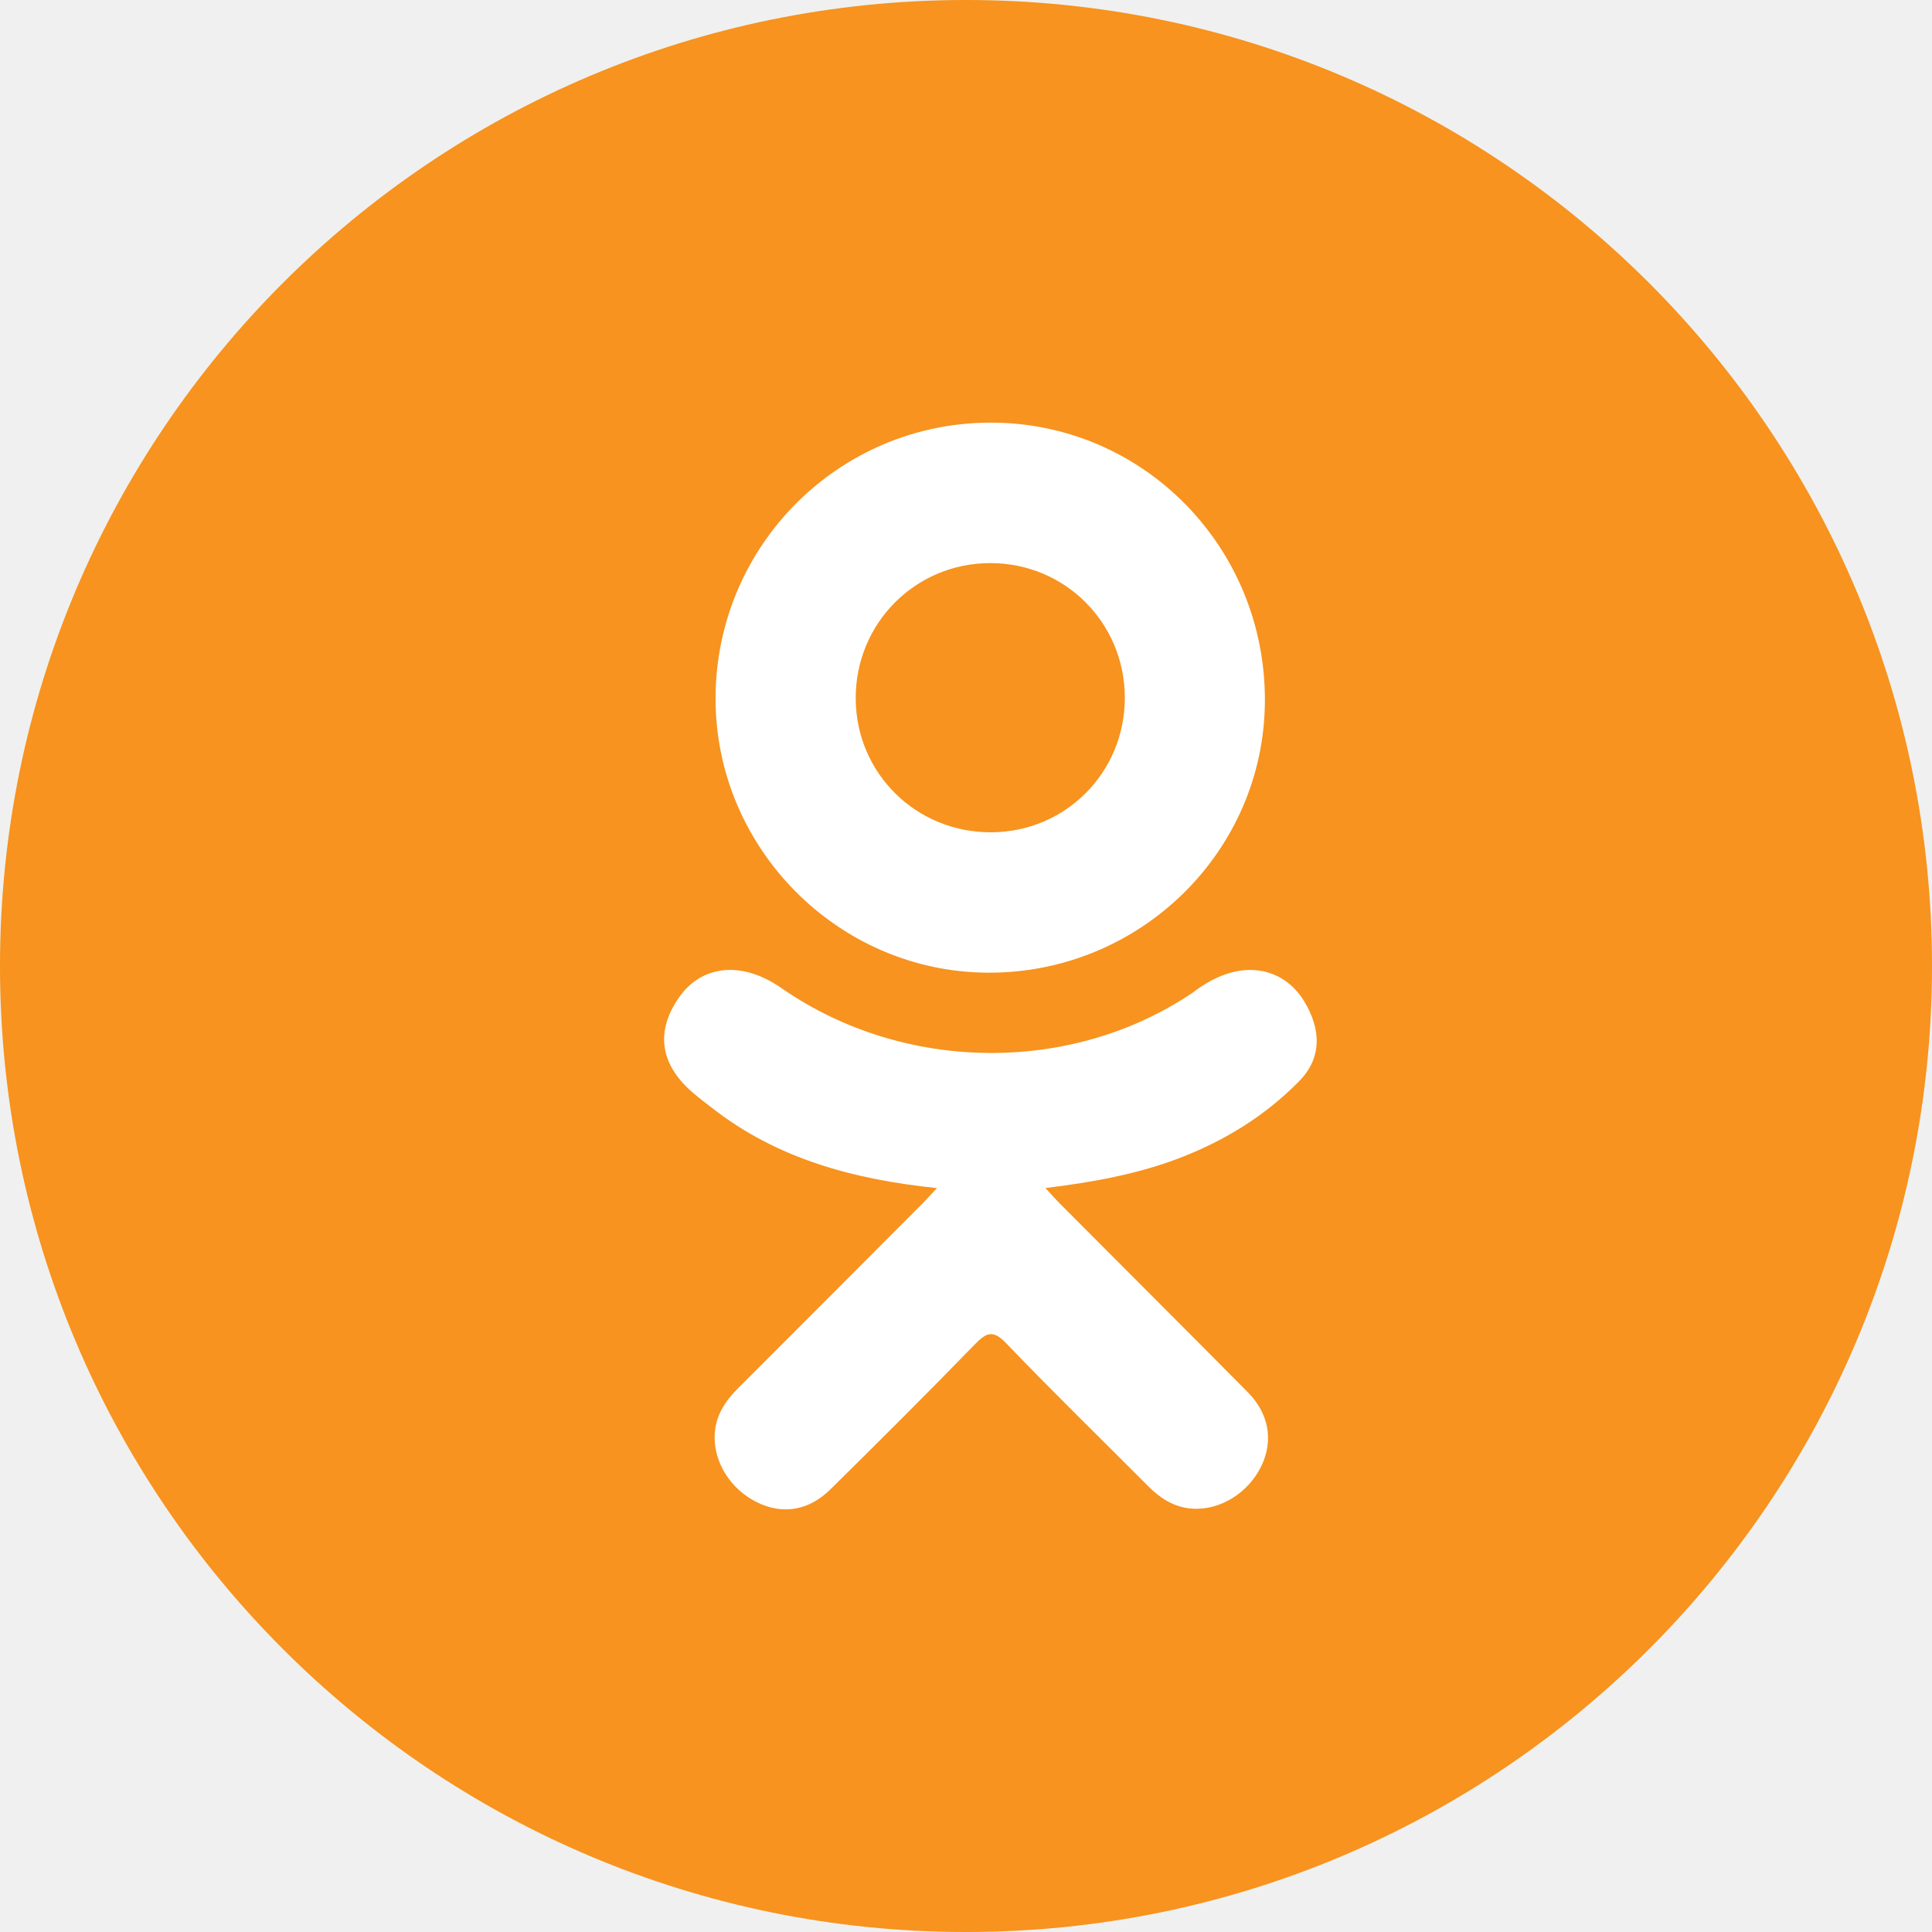
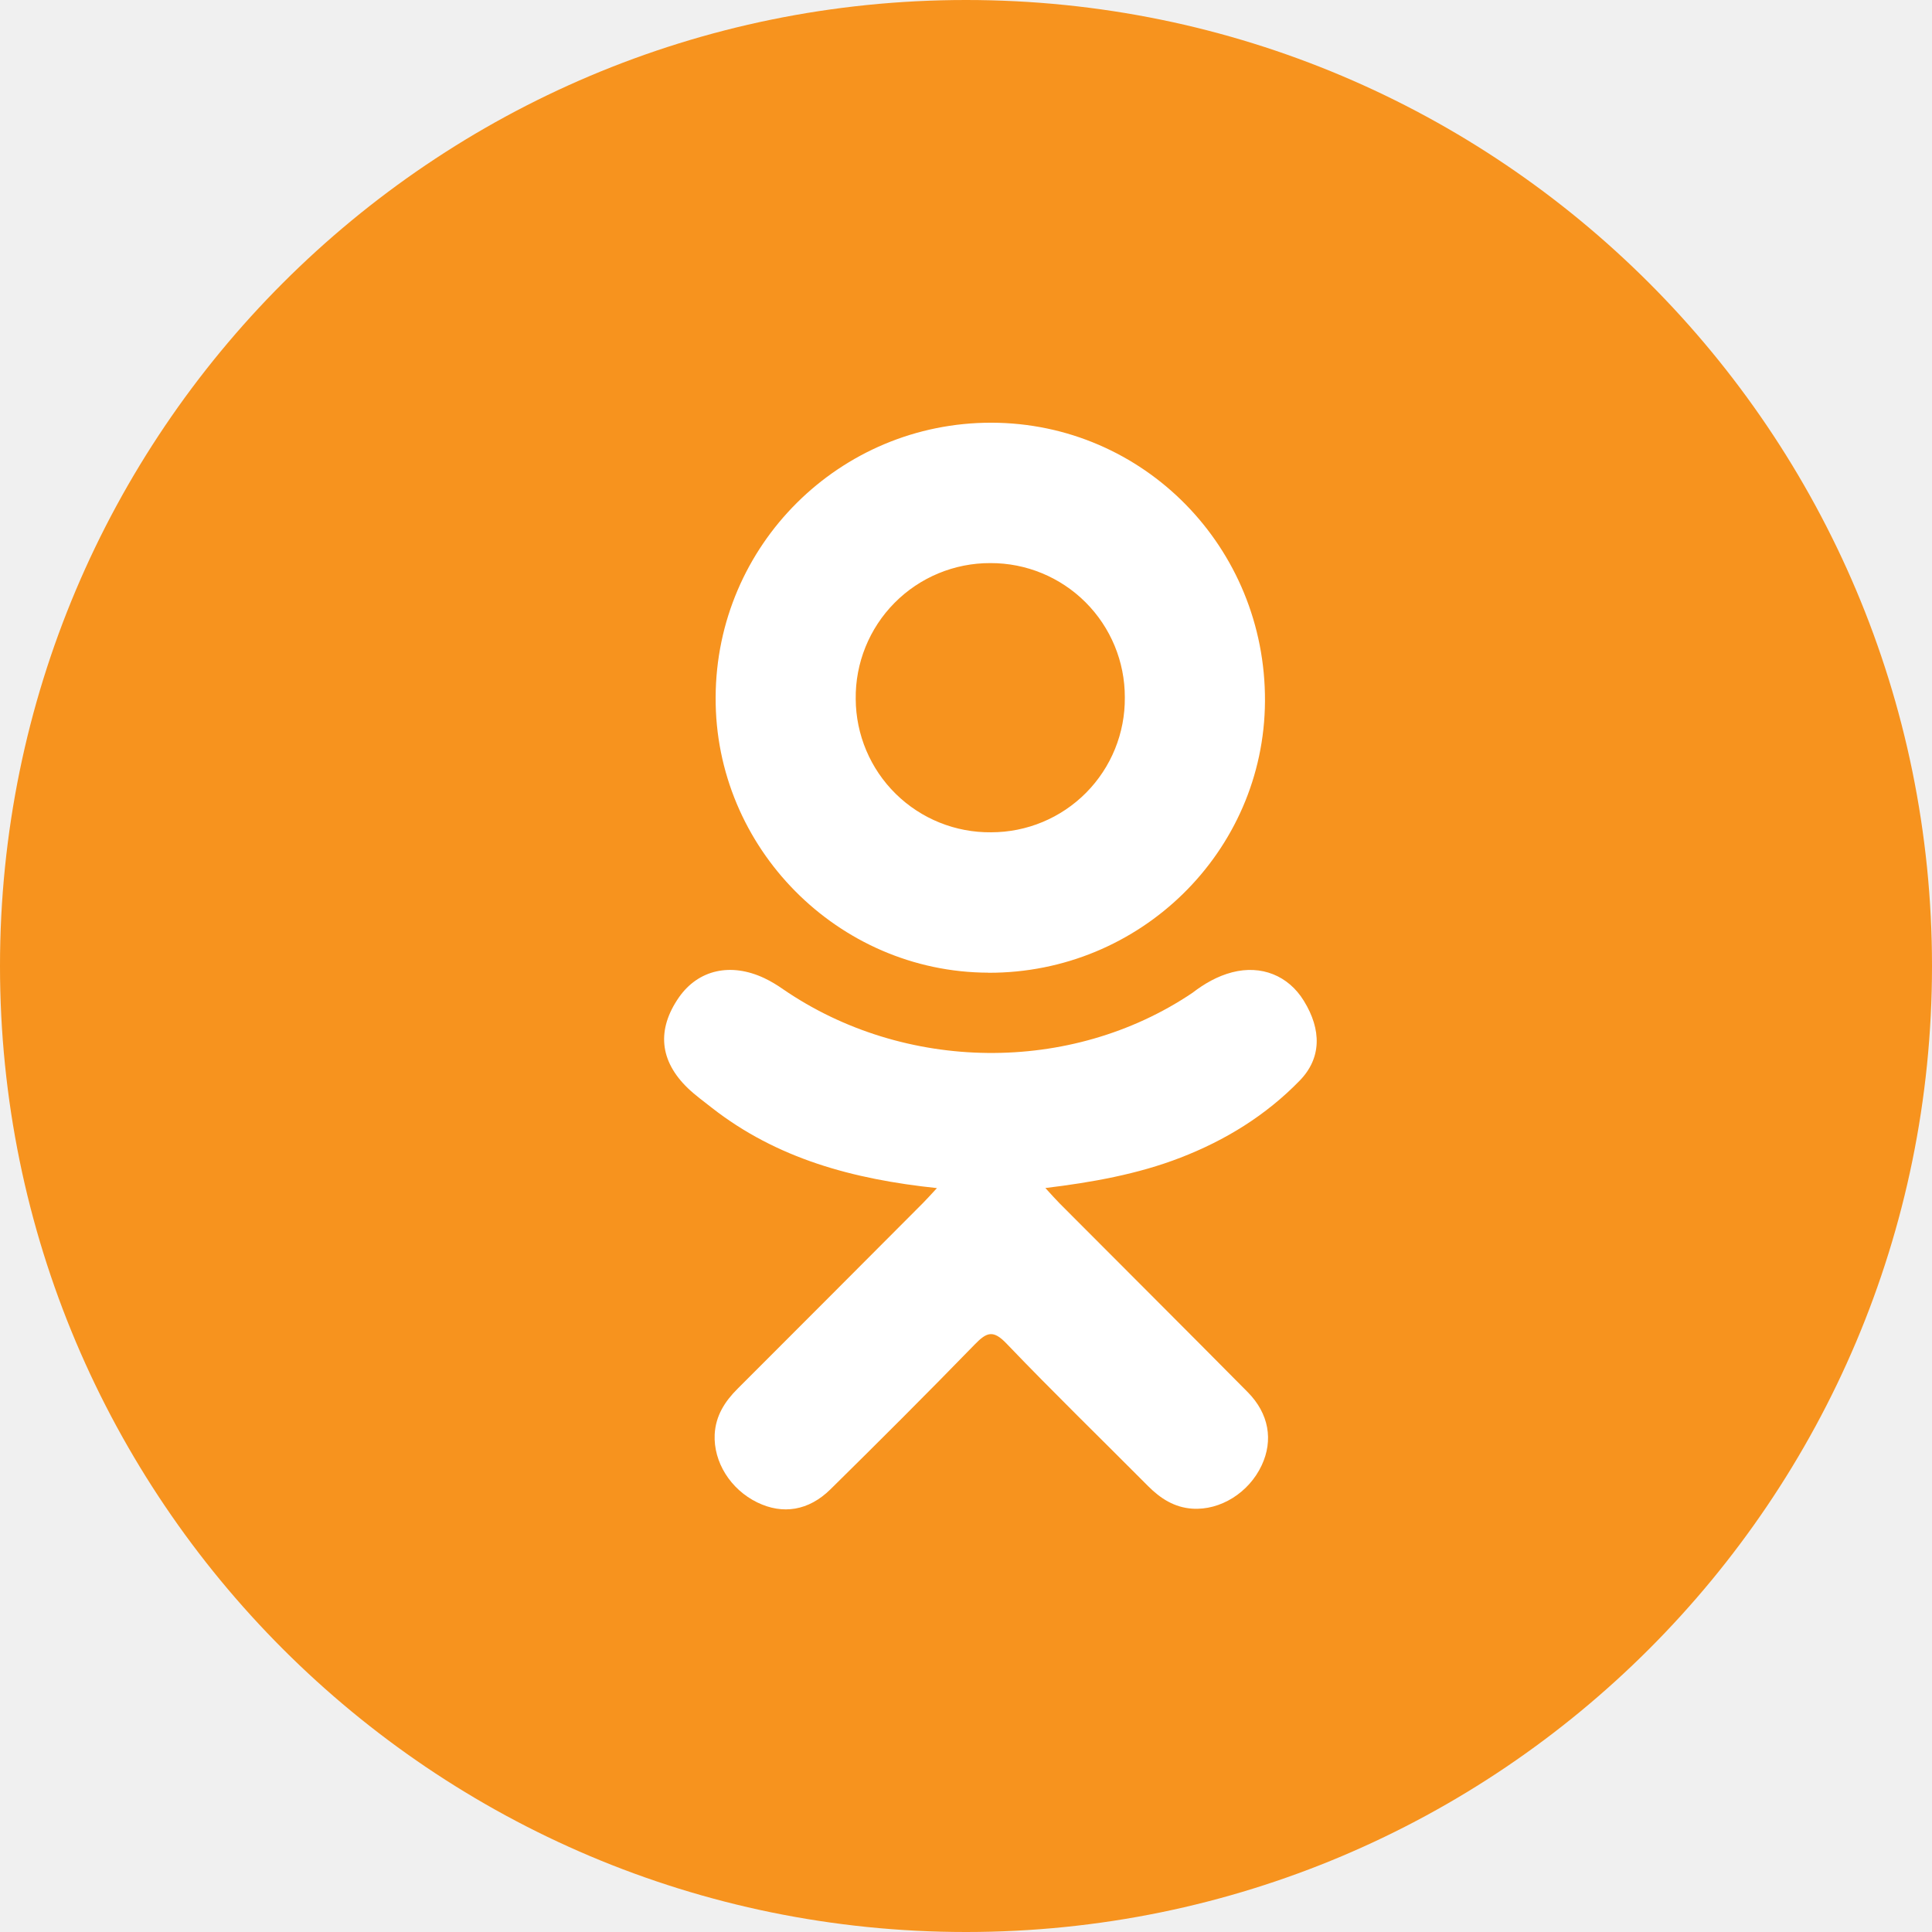
<svg xmlns="http://www.w3.org/2000/svg" width="24" height="24" viewBox="0 0 24 24" fill="none">
  <circle cx="12" cy="12" r="12" fill="#F7931E" />
-   <path d="M11.639 14.759C10.592 14.65 9.648 14.392 8.841 13.76C8.74 13.681 8.637 13.606 8.545 13.518C8.192 13.178 8.156 12.789 8.436 12.389C8.675 12.046 9.077 11.954 9.495 12.151C9.576 12.189 9.653 12.236 9.727 12.288C11.232 13.322 13.301 13.351 14.812 12.334C14.962 12.219 15.122 12.126 15.307 12.078C15.668 11.985 16.004 12.118 16.198 12.433C16.419 12.794 16.416 13.146 16.144 13.425C15.726 13.854 15.223 14.165 14.665 14.381C14.136 14.586 13.558 14.689 12.986 14.758C13.072 14.852 13.113 14.898 13.167 14.952C13.944 15.733 14.725 16.511 15.5 17.294C15.764 17.561 15.819 17.892 15.673 18.203C15.514 18.542 15.159 18.765 14.81 18.741C14.589 18.726 14.417 18.616 14.263 18.462C13.677 17.872 13.079 17.292 12.504 16.691C12.337 16.516 12.257 16.549 12.109 16.701C11.519 17.308 10.919 17.907 10.316 18.501C10.045 18.768 9.723 18.817 9.408 18.664C9.074 18.502 8.862 18.161 8.878 17.819C8.89 17.587 9.004 17.41 9.163 17.251C9.932 16.483 10.699 15.713 11.467 14.943C11.517 14.892 11.565 14.838 11.639 14.759Z" fill="white" />
-   <path d="M12.276 12.083C10.409 12.077 8.878 10.529 8.889 8.659C8.9 6.768 10.432 5.245 12.317 5.25C14.207 5.255 15.723 6.801 15.713 8.711C15.704 10.577 14.162 12.09 12.276 12.083ZM13.973 8.664C13.97 7.735 13.23 6.996 12.304 6.995C11.369 6.994 10.623 7.747 10.63 8.684C10.637 9.609 11.383 10.343 12.312 10.339C13.239 10.336 13.976 9.592 13.973 8.664Z" fill="white" />
+   <path d="M11.639 14.759c-1.047-.11-1.99-.367-2.798-.999-.1-.079-.204-.154-.296-.242-.353-.34-.389-.729-.11-1.13.24-.342.642-.434 1.06-.237.08.038.158.085.232.137 1.505 1.034 3.574 1.063 5.085.046.15-.115.31-.208.495-.256.36-.093.697.04.89.355.222.36.22.713-.053.992-.418.43-.921.74-1.48.956-.527.205-1.106.308-1.678.377.086.094.127.14.18.194.778.781 1.559 1.559 2.334 2.342.264.267.319.598.173.909-.159.34-.514.562-.863.538-.221-.015-.393-.125-.547-.279-.586-.59-1.184-1.17-1.759-1.771-.167-.175-.247-.142-.395.01-.59.607-1.19 1.206-1.793 1.8-.271.267-.593.316-.908.163-.334-.162-.546-.503-.53-.845.012-.232.126-.41.285-.568.769-.768 1.536-1.538 2.304-2.308.05-.05.098-.105.172-.184z" fill="#fff" />
+   <path d="M12.276 12.083C10.41 12.077 8.878 10.53 8.89 8.66a3.422 3.422 0 013.428-3.409c1.89.005 3.406 1.55 3.396 3.46-.01 1.867-1.55 3.38-3.437 3.373zm1.697-3.42a1.664 1.664 0 00-1.67-1.668 1.667 1.667 0 00-1.673 1.689 1.664 1.664 0 001.682 1.655 1.66 1.66 0 001.661-1.675z" fill="#fff" />
</svg>
